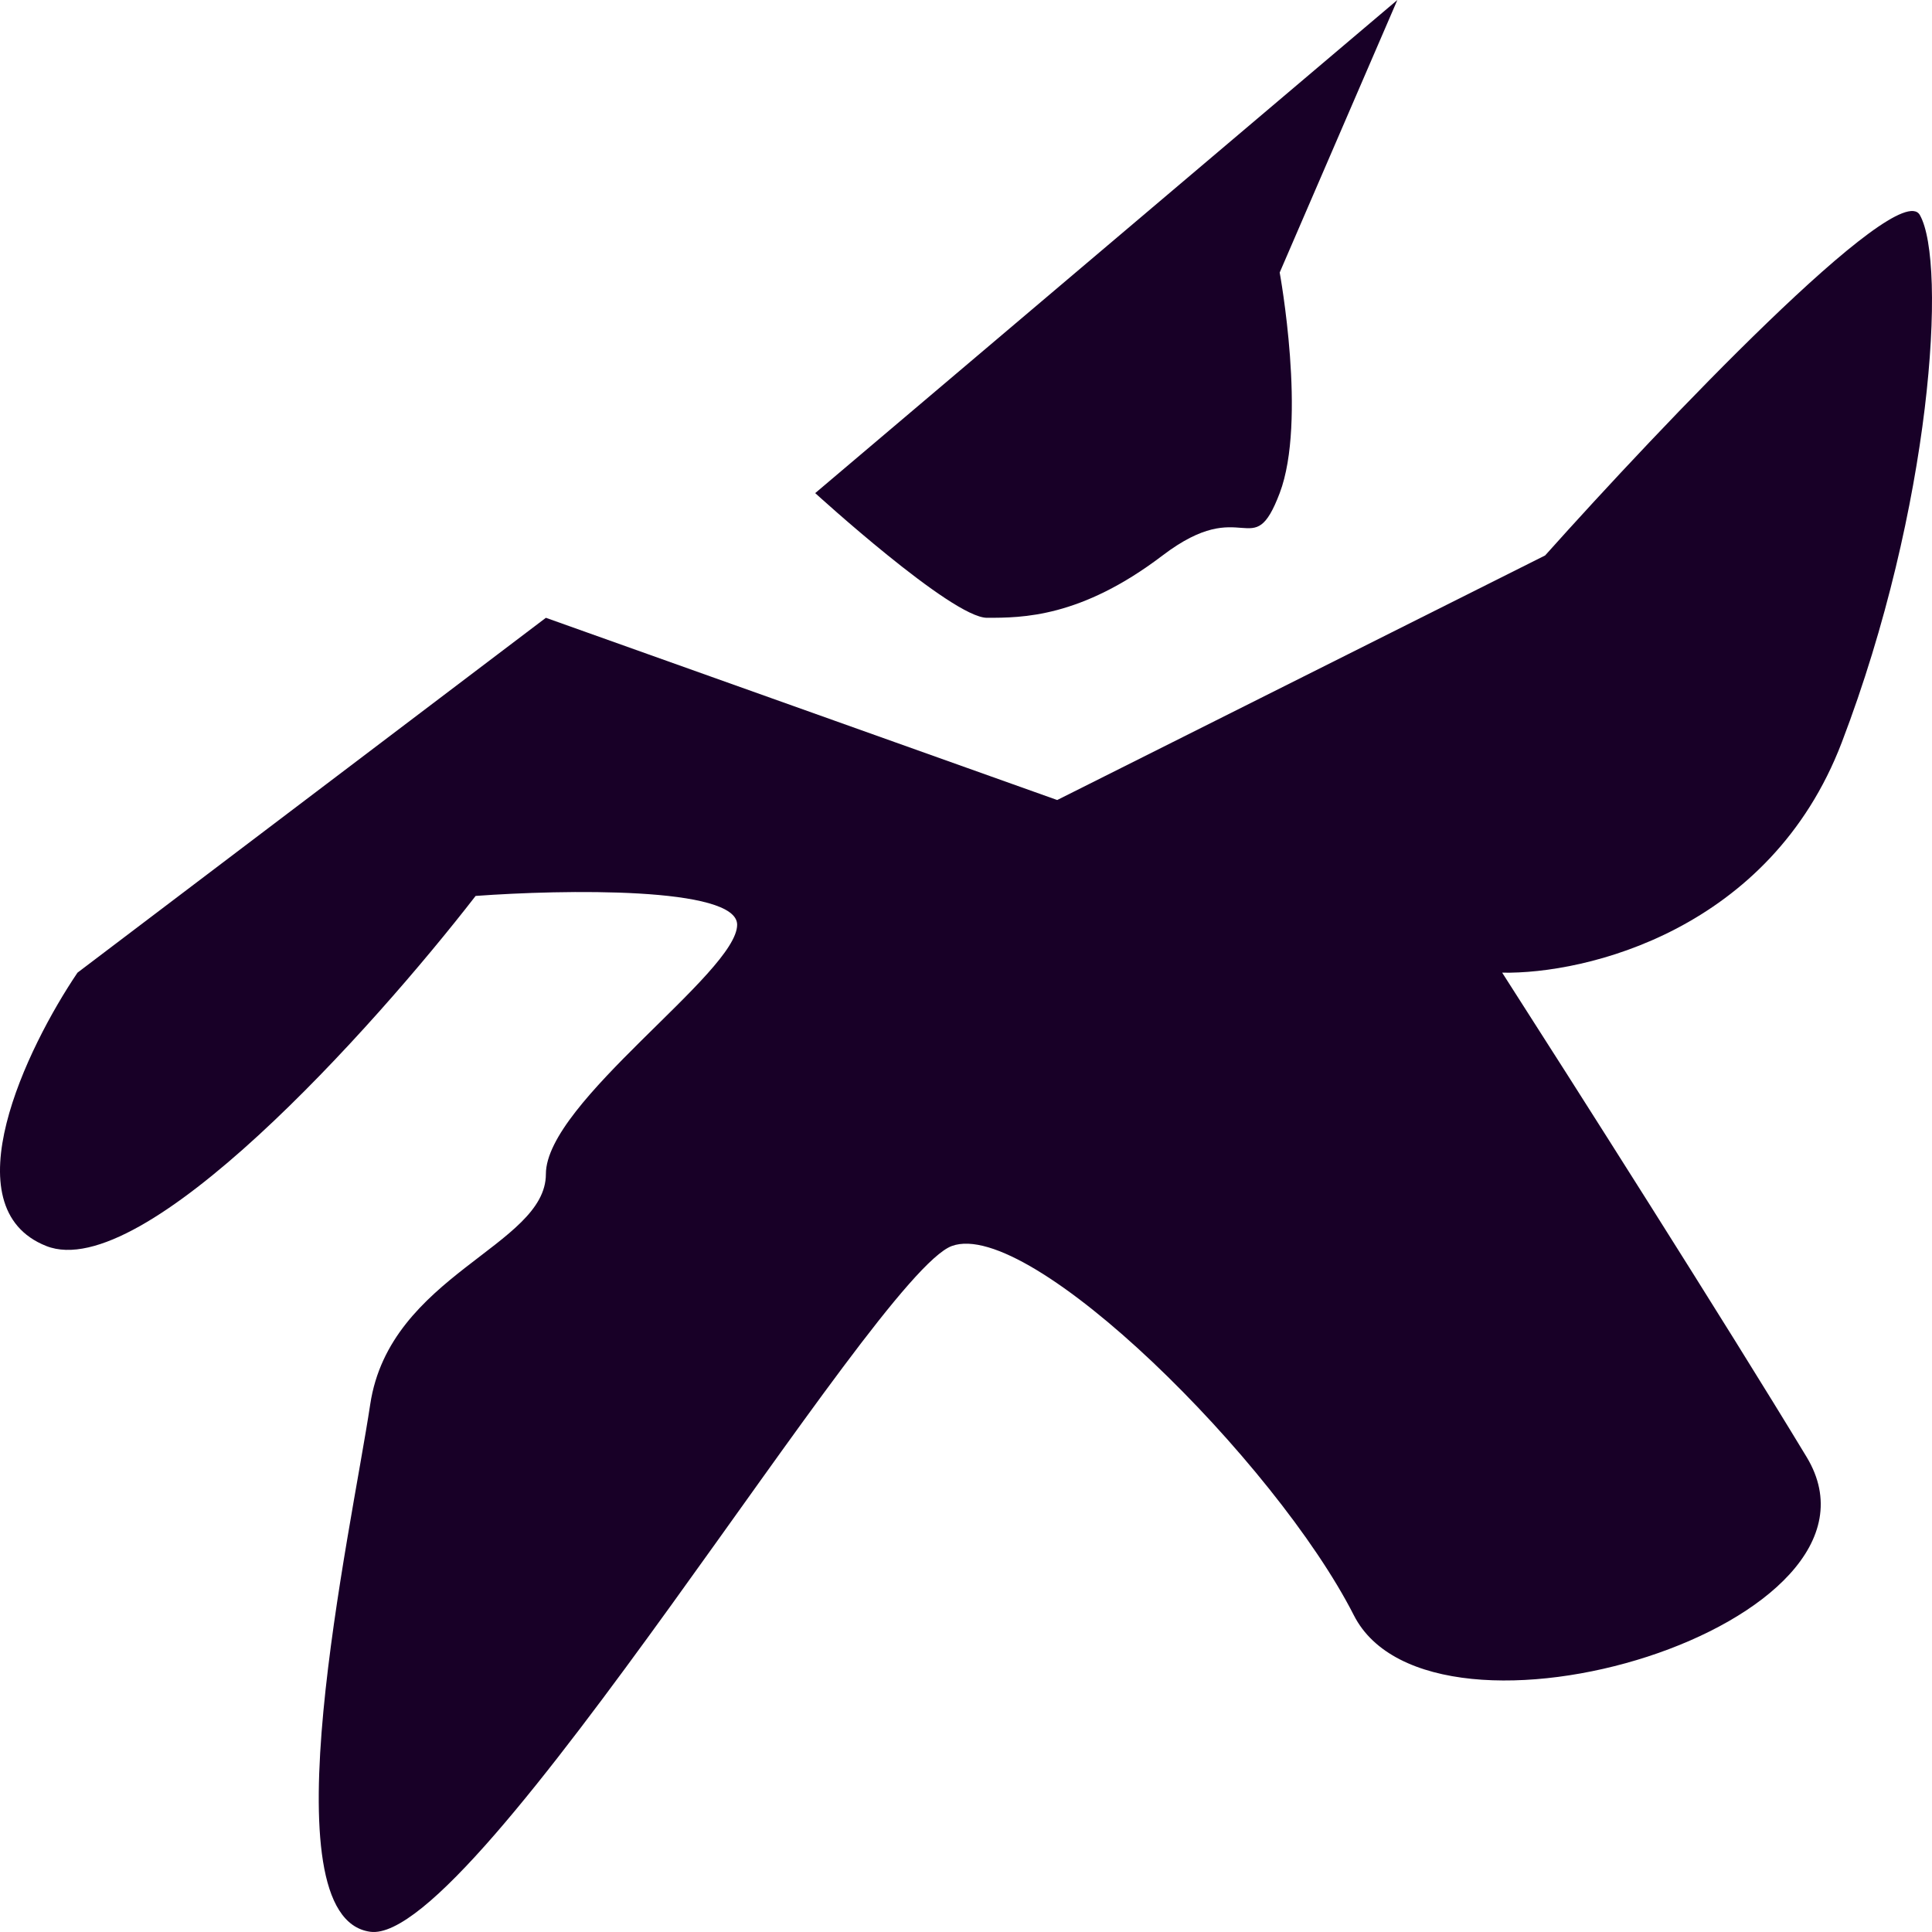
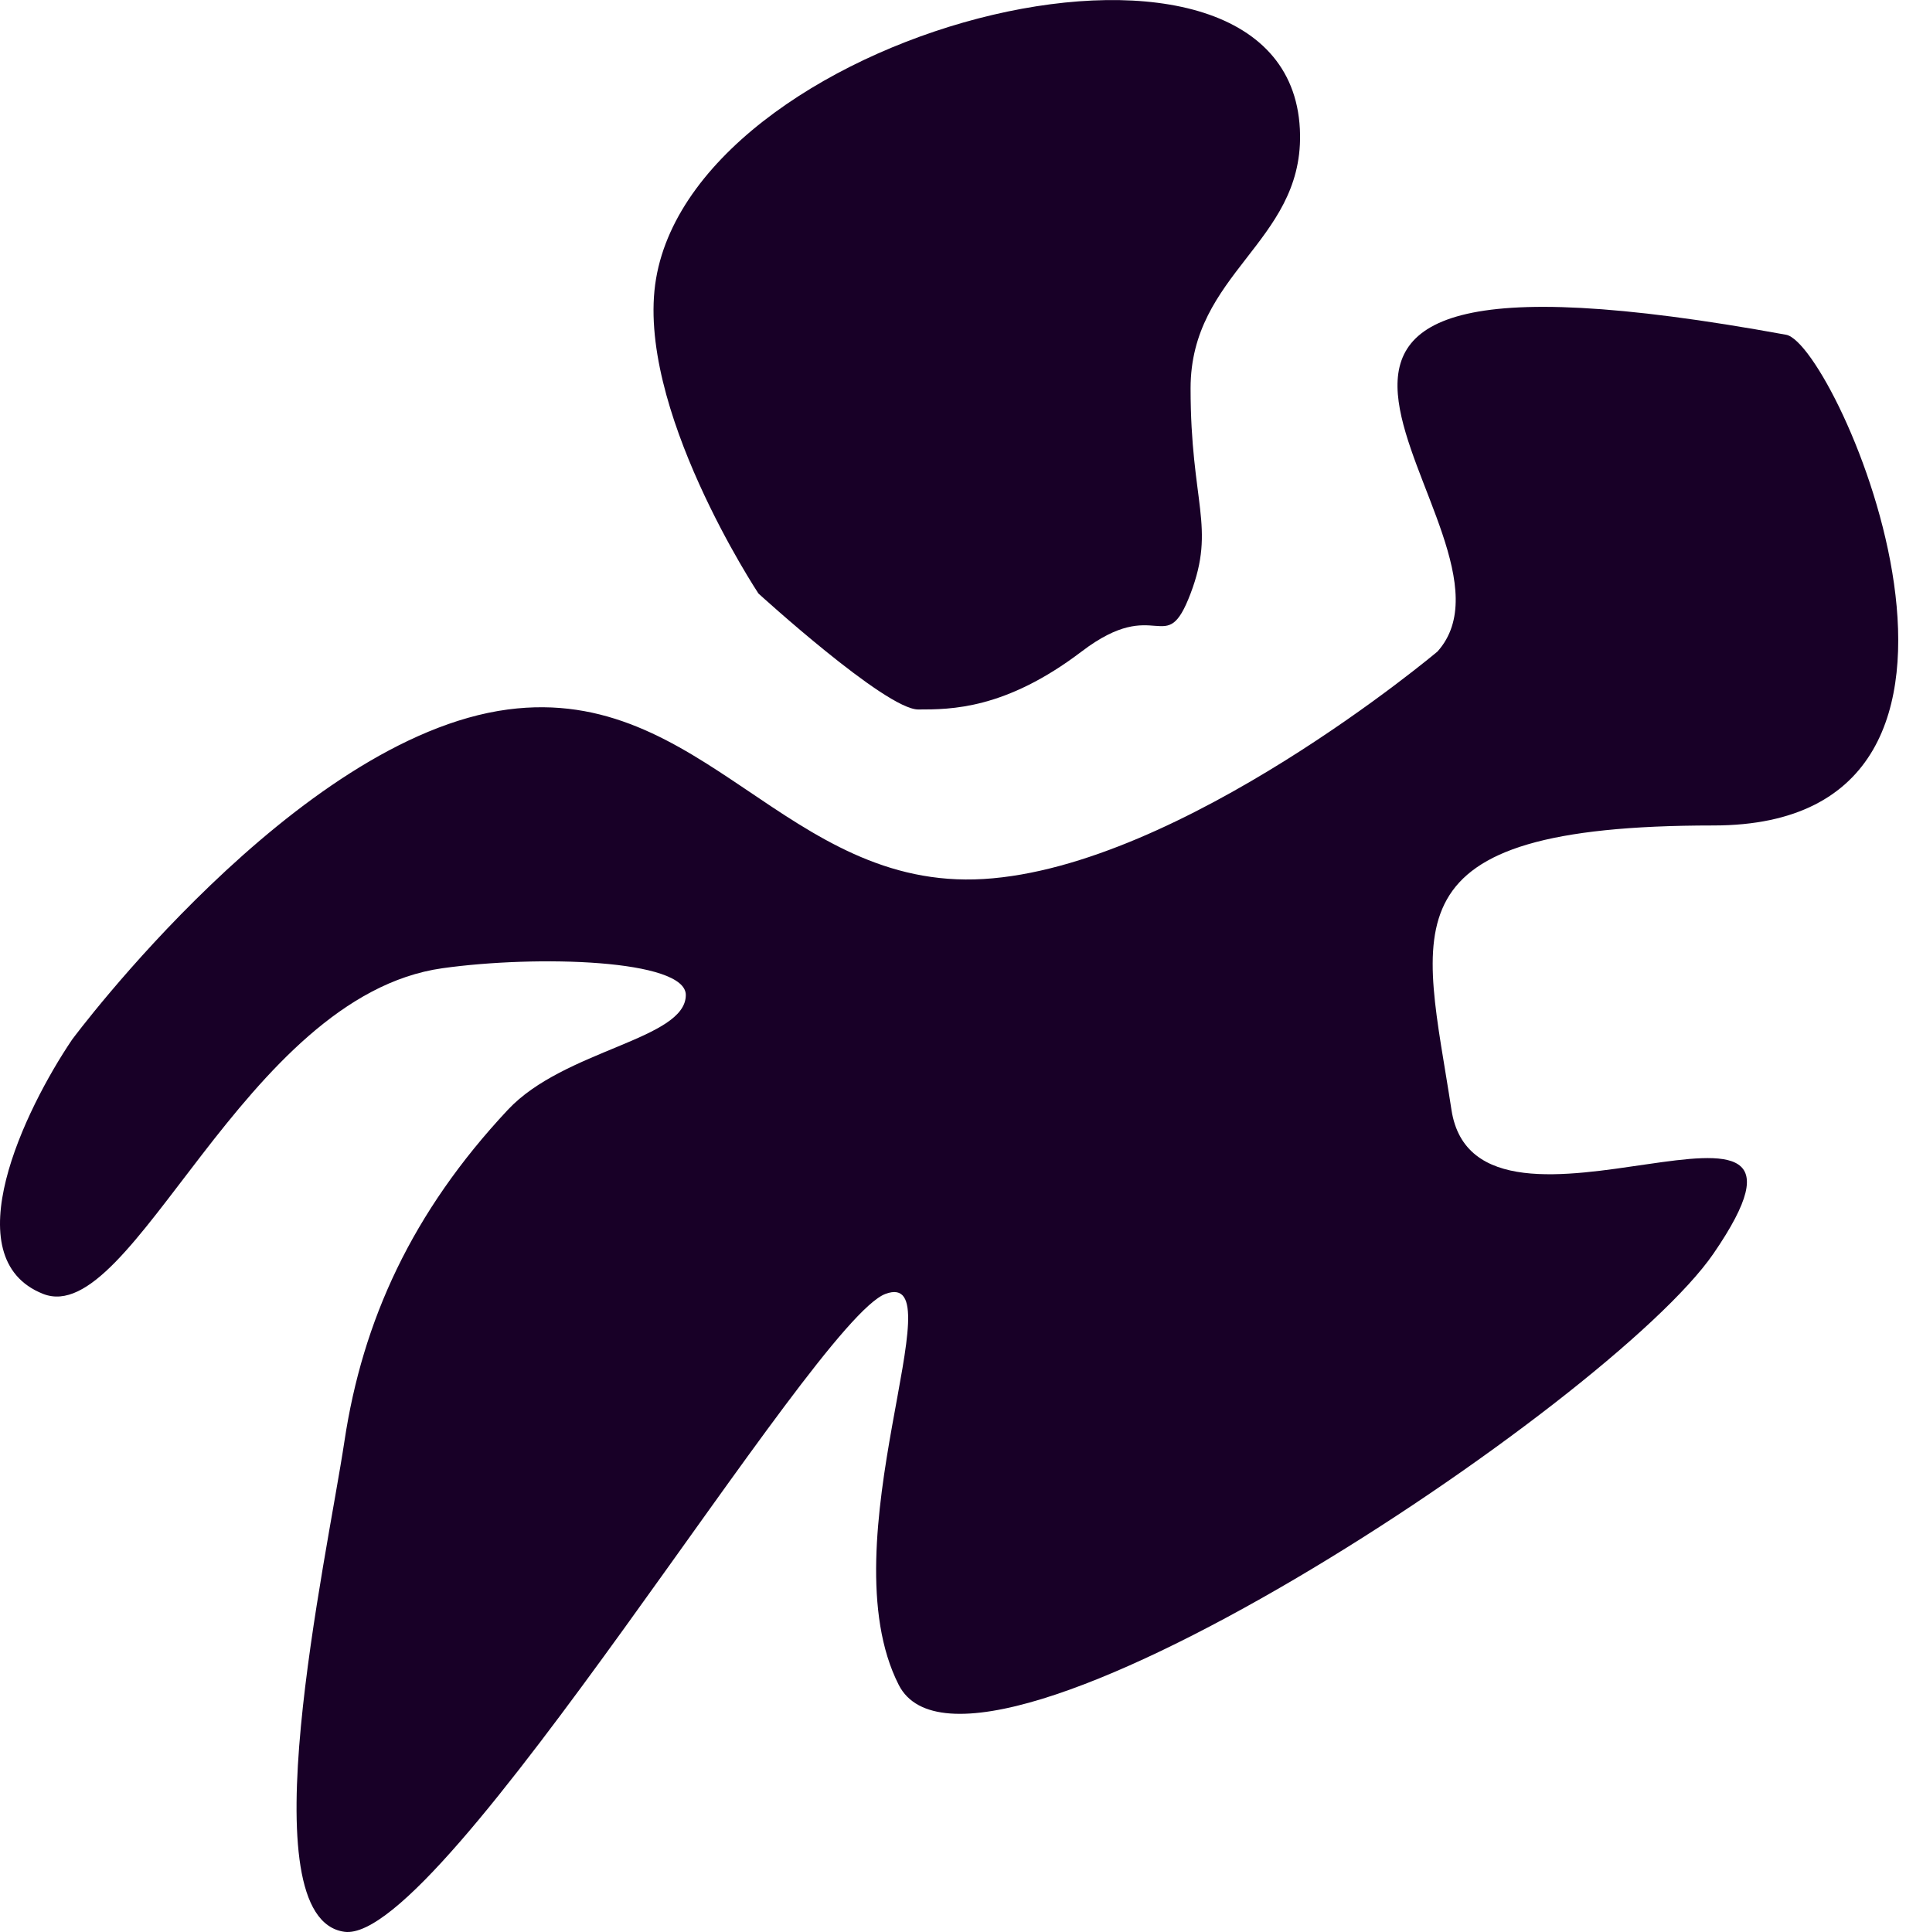
- <svg xmlns="http://www.w3.org/2000/svg" width="200" height="200" viewBox="0 0 200 200" fill="none">
-   <path d="M109.442 82.818L159.95 57.5C171.937 44.097 196.477 18.282 198.739 22.254C201.568 27.218 199.952 52.536 190.658 76.861C183.223 96.321 164.125 100.855 155.505 100.69C162.509 111.611 178.617 136.93 187.022 150.83C197.527 168.205 148.232 183.098 140.15 167.212C132.069 151.326 106.613 126.008 98.532 128.987C90.451 131.965 49.236 201.466 38.327 199.976C27.417 198.487 36.306 158.773 38.327 145.369C40.347 131.965 56.51 128.987 56.51 121.54C56.51 114.094 76.309 100.69 76.309 95.726C76.309 91.754 58.261 92.085 49.236 92.747C38.596 106.482 14.81 132.958 4.79 128.987C-5.231 125.015 2.769 108.467 8.022 100.69L56.51 63.954L109.442 82.818Z" fill="#180027" />
-   <path d="M84.39 51.047L144.654 0L132.473 28.211C132.473 28.211 135.302 43.6 132.473 51.047C129.645 58.493 128.837 51.047 120.351 57.5C111.866 63.954 105.805 63.954 102.169 63.954C98.532 63.954 84.39 51.047 84.39 51.047Z" fill="#180027" />
+ <svg xmlns="http://www.w3.org/2000/svg" width="212" height="215" viewBox="0 0 212 215" fill="none">
+   <path d="M109.442 97.819C131.466 96.496 159.95 72.5 159.95 72.5C171.937 59.097 123.5 23.5 198.739 37.254C204.36 38.281 227.816 91.861 190.658 91.861C153.5 91.861 158.414 103.286 161.5 123.5C164.345 142.135 207 115.69 190.658 139.5C179.168 156.241 108.081 203.386 100 187.5C91.919 171.614 106.613 141.008 98.532 143.987C90.451 146.965 49.236 216.466 38.327 214.977C27.417 213.487 36.306 173.773 38.327 160.369C40.347 146.965 45.825 134.914 56.51 123.5C62.788 116.793 76.309 115.69 76.309 110.726C76.309 106.754 59.77 106.272 49.236 107.747C27.057 110.853 14.81 147.958 4.79 143.987C-5.231 140.015 2.769 123.467 8.022 115.69C8.022 115.69 32.959 82.071 56.51 78.954C78.265 76.075 87.536 99.134 109.442 97.819Z" fill="#180027" />
+   <path d="M102.169 78.954C98.532 78.954 84.39 66.047 84.39 66.047C84.39 66.047 70.581 45.187 73 31C77.819 2.736 144.236 -13.669 144.654 15C144.829 26.999 132.473 30.422 132.473 43.211C132.473 56 135.302 58.6 132.473 66.047C129.645 73.493 128.837 66.047 120.351 72.5C111.866 78.954 105.805 78.954 102.169 78.954Z" fill="#180027" />
</svg>
